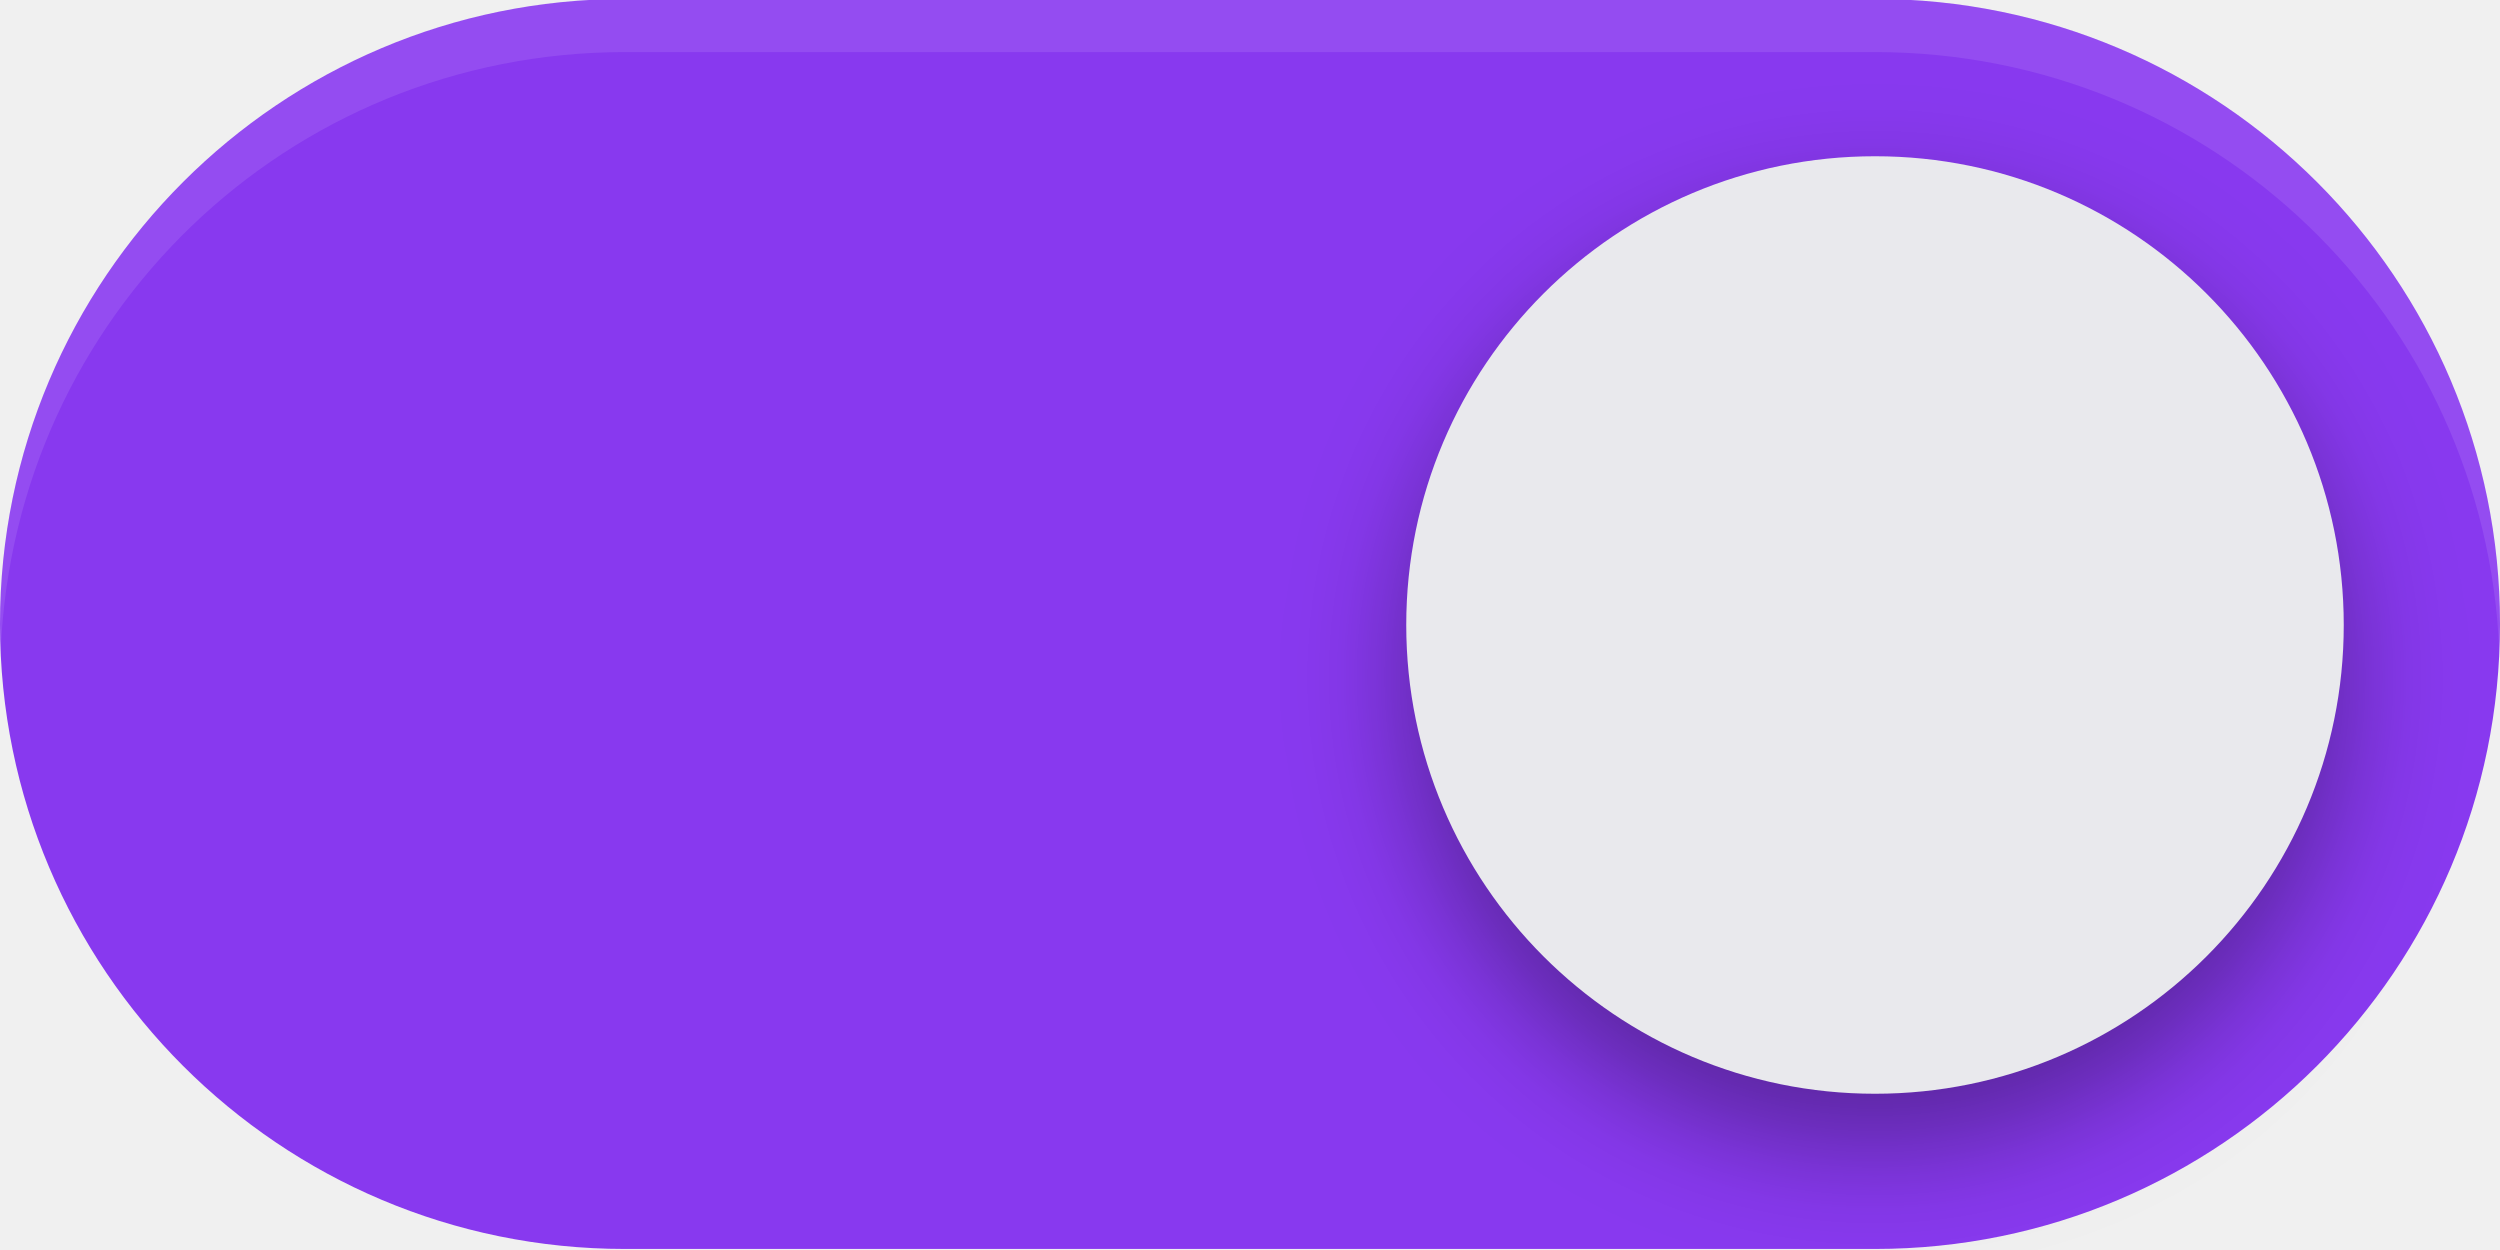
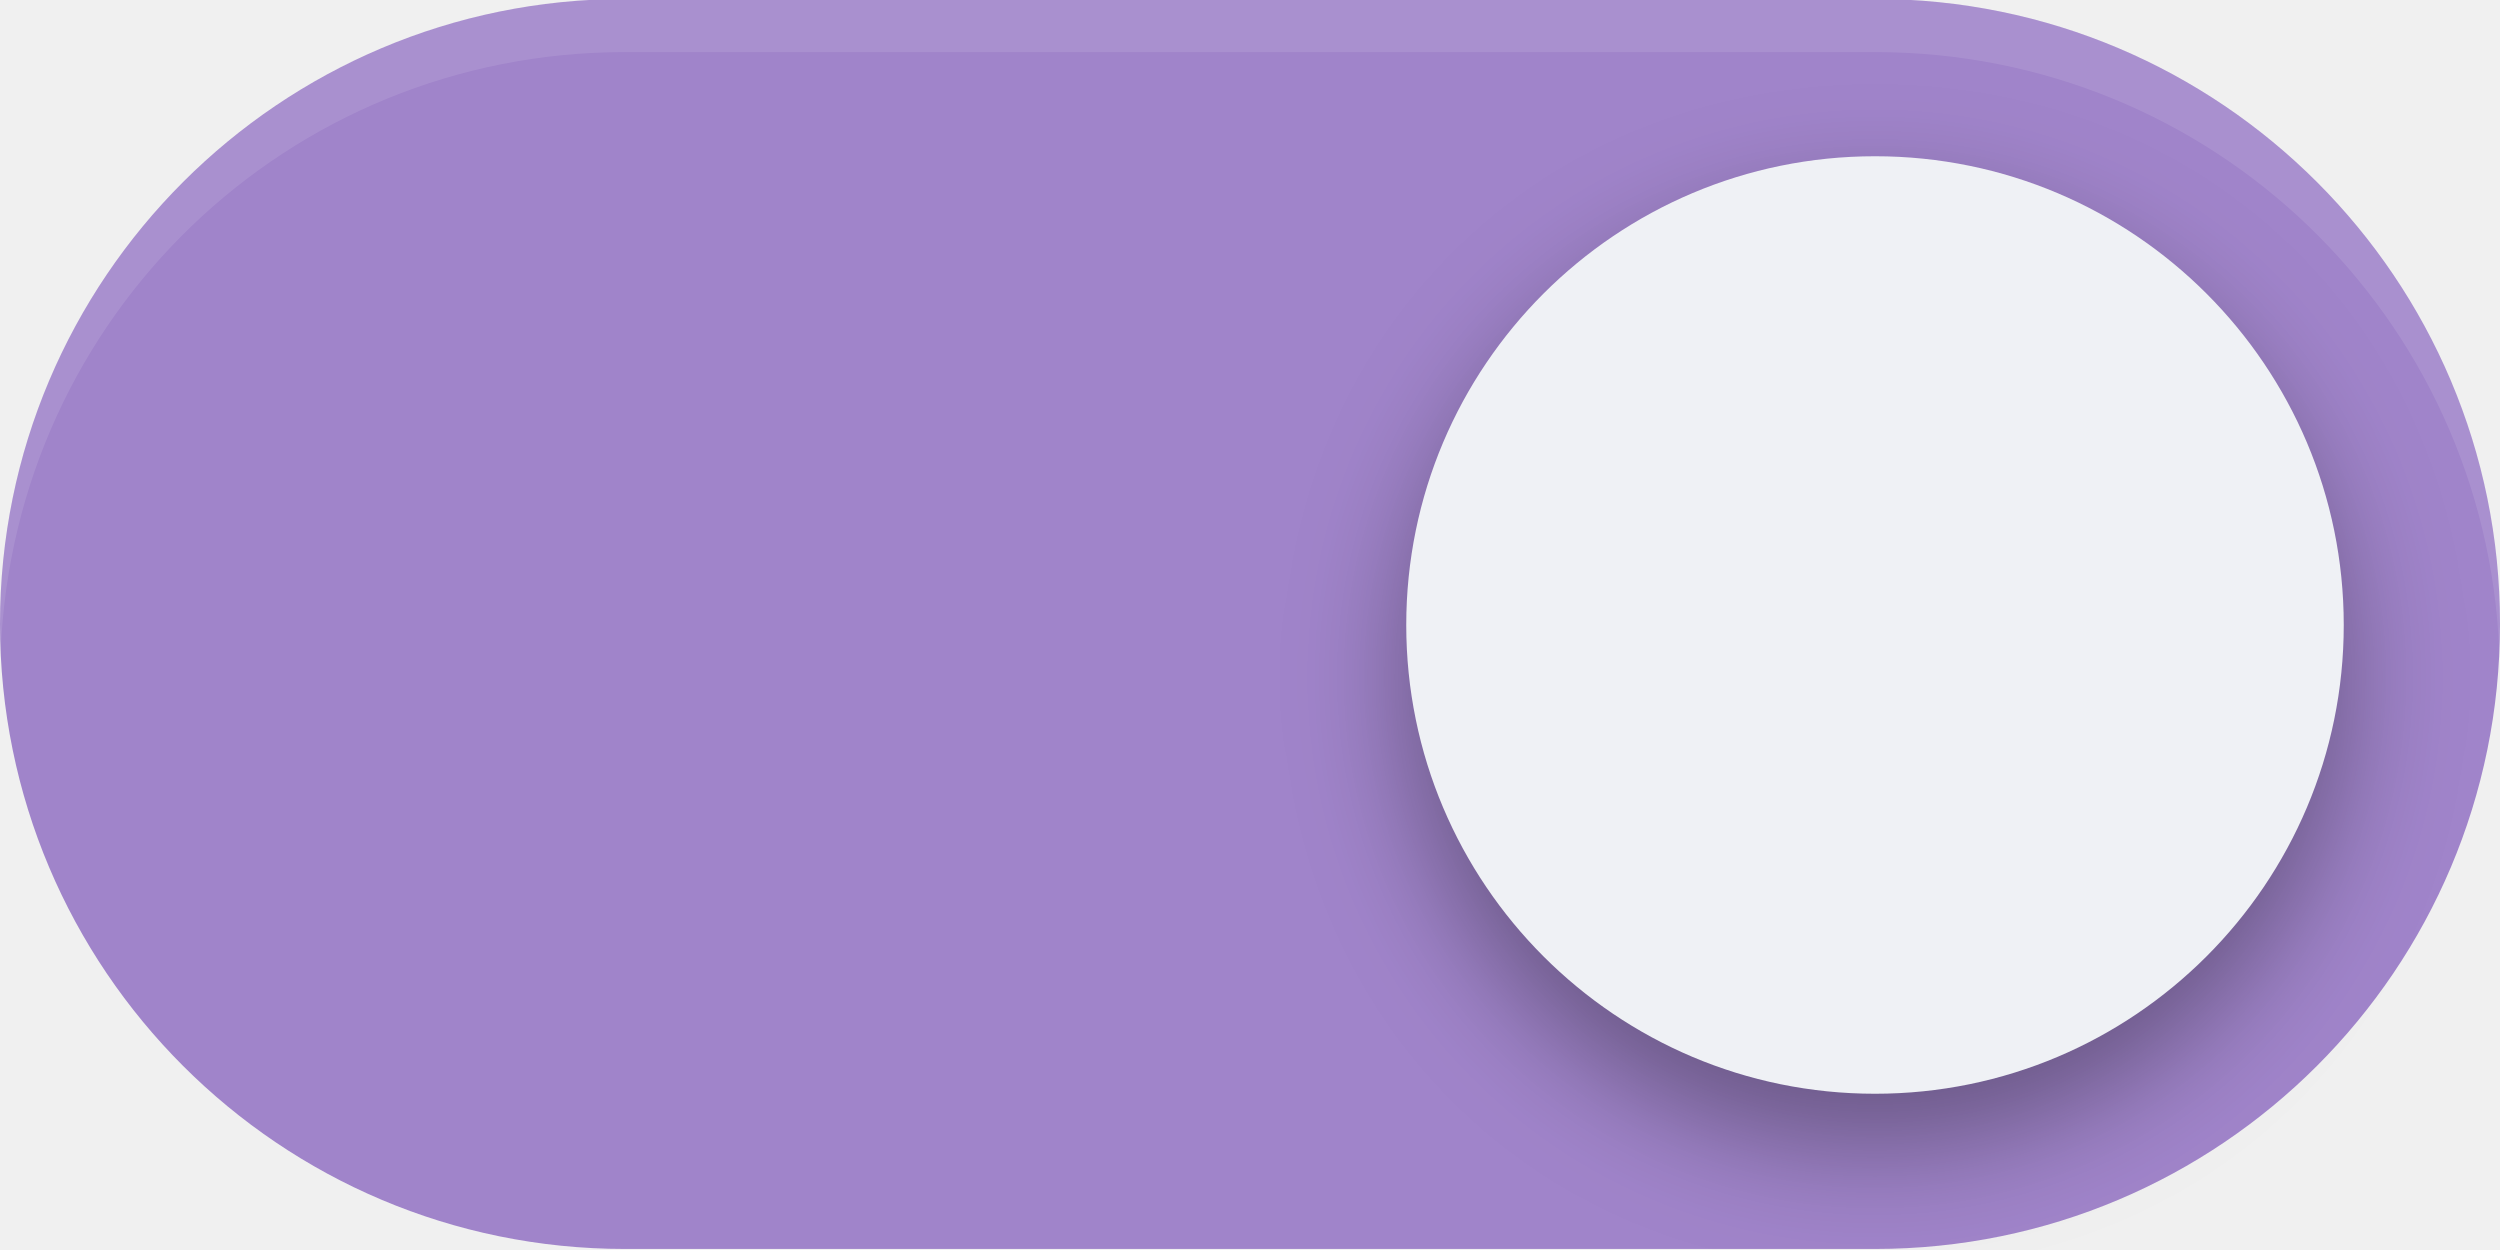
<svg xmlns="http://www.w3.org/2000/svg" width="48" height="24" version="1.1" id="svg6">
  <defs id="defs10">
    <filter style="color-interpolation-filters:sRGB" id="filter863" x="-0.147" y="-0.147" width="1.294" height="1.294">
      <feGaussianBlur stdDeviation="1.103" id="feGaussianBlur865" />
    </filter>
  </defs>
-   <rect transform="scale(-1,1)" x="-48" y="-0.02" width="48" height="24" rx="12" ry="12" fill="#AB47BC" stroke-width="0" style="paint-order:stroke fill markers;fill:#8839ef;fill-opacity:1" id="rect2" />
+   <rect transform="scale(-1,1)" x="-48" y="-0.02" width="48" height="24" rx="12" ry="12" fill="#009688" stroke-width="0" style="paint-order:stroke fill markers;fill:#a084ca;fill-opacity:1" id="rect2" />
  <circle cx="36" cy="13" r="9" fill="#ffffff" stroke-width="0" style="paint-order:stroke fill markers;fill:#000000;filter:url(#filter863);opacity:0.35" id="circle307" />
-   <circle cx="36" cy="12" r="9" fill="#ffffff" stroke-width="0" style="paint-order:stroke fill markers;fill:#e9e9ed;fill-opacity:1" id="circle4" />
+   <circle cx="36" cy="12" r="9" fill="#ffffff" stroke-width="0" style="paint-order:stroke fill markers;fill:#eff1f5;fill-opacity:1" id="circle4" />
  <path id="rect876" style="paint-order:stroke fill markers;fill:#ffffff;opacity:0.1" d="M -12 -0.02 C -5.352 -0.02 0 5.332 0 11.98 C 0 12.152 -0.007 12.321 -0.014 12.49 C -0.279 6.081 -5.523 1 -12 1 L -36 1 C -42.477 1 -47.721 6.081 -47.986 12.49 C -47.993 12.321 -48 12.152 -48 11.98 C -48 5.332 -42.648 -0.02 -36 -0.02 L -12 -0.02 z " transform="scale(-1,1)" />
</svg>
